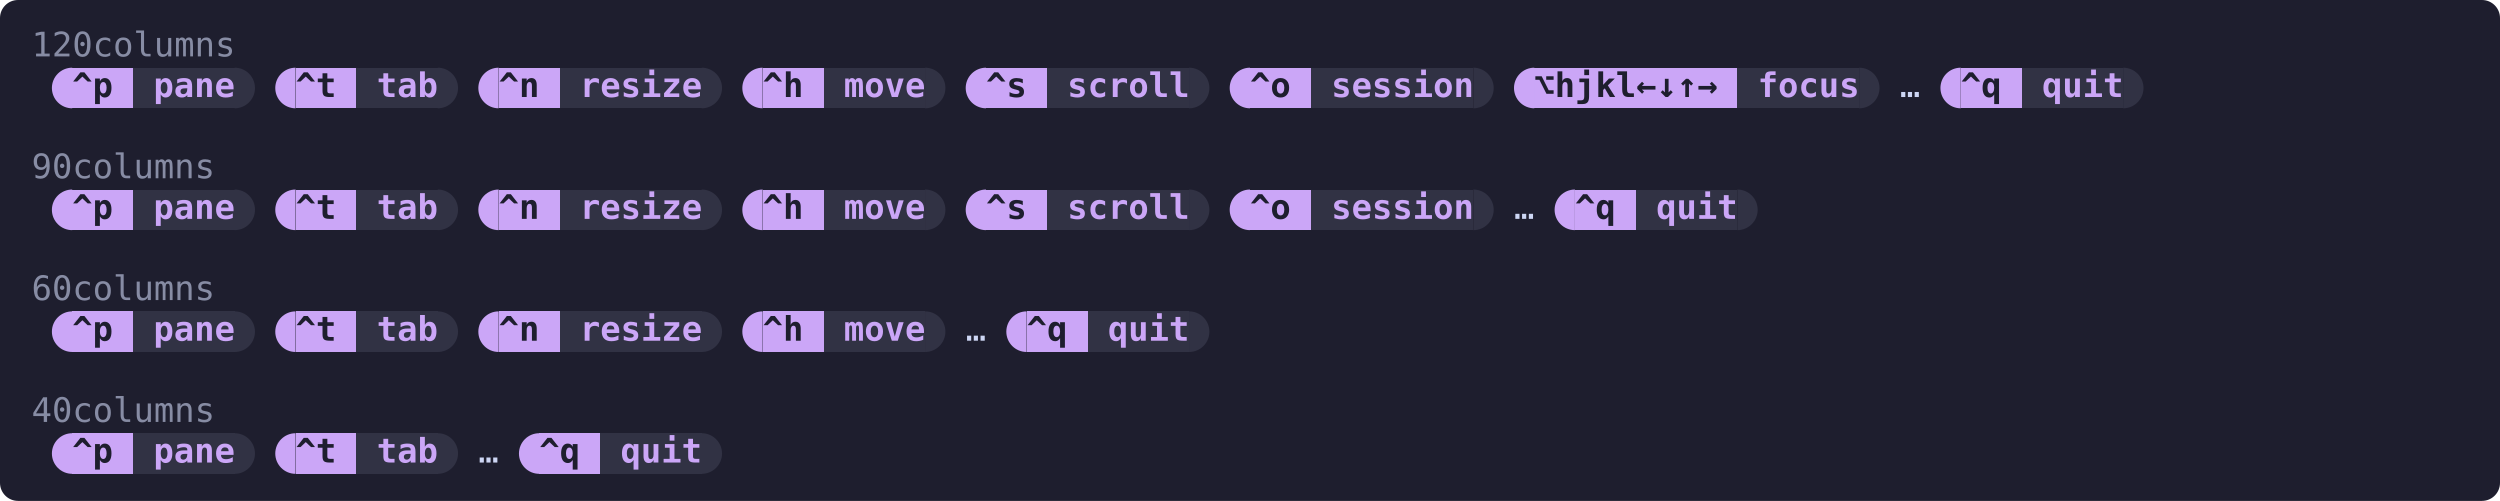
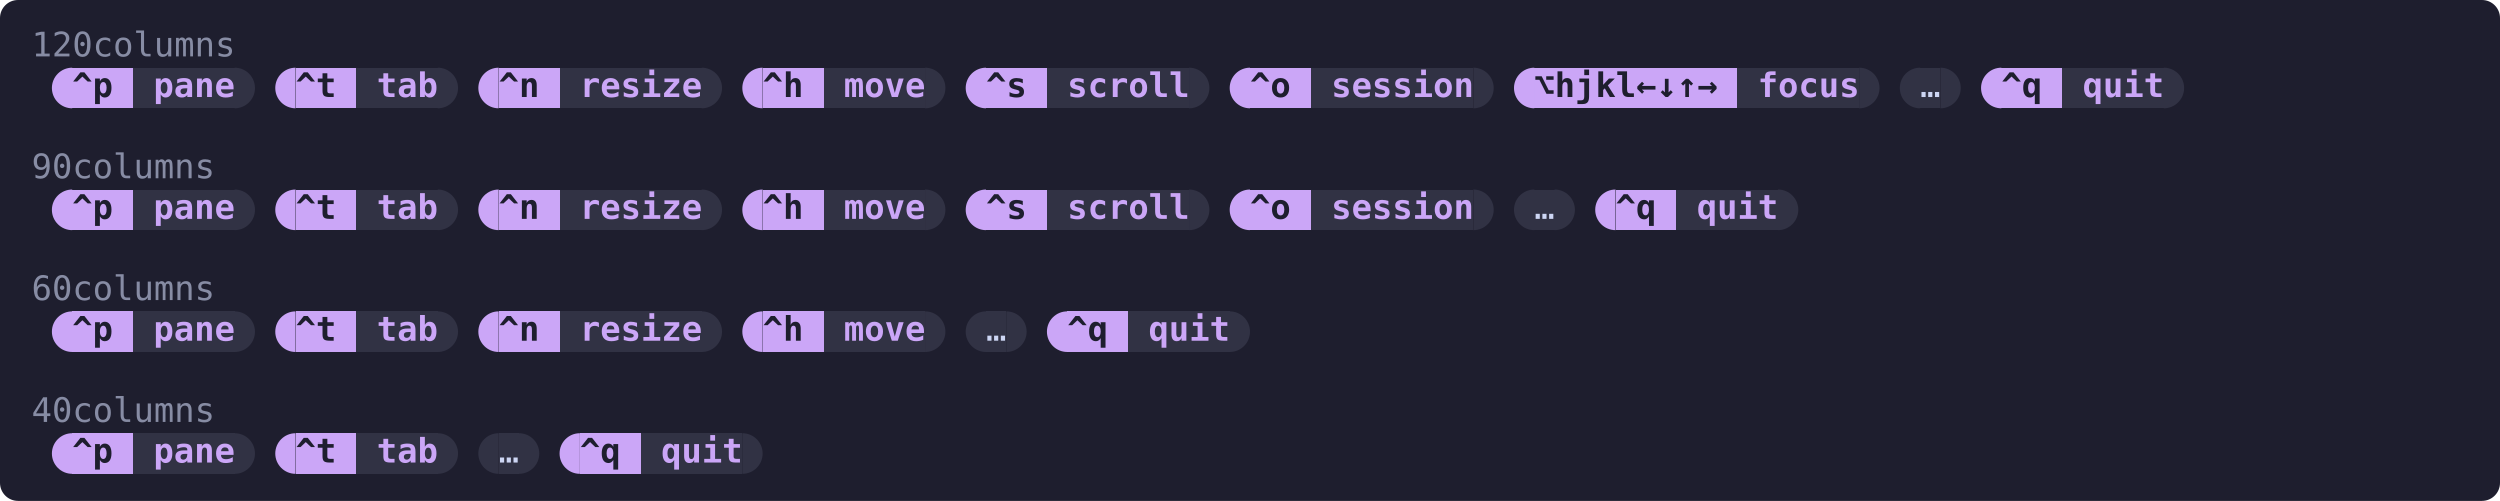
<svg xmlns="http://www.w3.org/2000/svg" width="1108" height="222" viewBox="0 0 1108 222" role="img">
  <rect width="1108" height="222" rx="8" fill="#1e1e2e" />
  <g transform="translate(14 12)">
    <g shape-rendering="crispEdges">
      <rect x="18" y="18" width="27" height="18" fill="#cba6f7" />
      <rect x="45" y="18" width="45" height="18" fill="#313244" />
      <rect x="117" y="18" width="27" height="18" fill="#cba6f7" />
      <rect x="144" y="18" width="36" height="18" fill="#313244" />
      <rect x="207" y="18" width="27" height="18" fill="#cba6f7" />
      <rect x="234" y="18" width="63" height="18" fill="#313244" />
      <rect x="324" y="18" width="27" height="18" fill="#cba6f7" />
      <rect x="351" y="18" width="45" height="18" fill="#313244" />
      <rect x="423" y="18" width="27" height="18" fill="#cba6f7" />
      <rect x="450" y="18" width="63" height="18" fill="#313244" />
      <rect x="540" y="18" width="27" height="18" fill="#cba6f7" />
      <rect x="567" y="18" width="72" height="18" fill="#313244" />
      <rect x="666" y="18" width="90" height="18" fill="#cba6f7" />
      <rect x="756" y="18" width="54" height="18" fill="#313244" />
-       <rect x="855" y="18" width="27" height="18" fill="#cba6f7" />
-       <rect x="882" y="18" width="45" height="18" fill="#313244" />
+       <rect x="837" y="18" width="9" height="18" fill="#313244" />
+       <rect x="873" y="18" width="27" height="18" fill="#cba6f7" />
+       <rect x="900" y="18" width="45" height="18" fill="#313244" />
      <rect x="18" y="72" width="27" height="18" fill="#cba6f7" />
      <rect x="45" y="72" width="45" height="18" fill="#313244" />
      <rect x="117" y="72" width="27" height="18" fill="#cba6f7" />
      <rect x="144" y="72" width="36" height="18" fill="#313244" />
      <rect x="207" y="72" width="27" height="18" fill="#cba6f7" />
      <rect x="234" y="72" width="63" height="18" fill="#313244" />
      <rect x="324" y="72" width="27" height="18" fill="#cba6f7" />
      <rect x="351" y="72" width="45" height="18" fill="#313244" />
      <rect x="423" y="72" width="27" height="18" fill="#cba6f7" />
      <rect x="450" y="72" width="63" height="18" fill="#313244" />
      <rect x="540" y="72" width="27" height="18" fill="#cba6f7" />
      <rect x="567" y="72" width="72" height="18" fill="#313244" />
-       <rect x="684" y="72" width="27" height="18" fill="#cba6f7" />
-       <rect x="711" y="72" width="45" height="18" fill="#313244" />
+       <rect x="666" y="72" width="9" height="18" fill="#313244" />
+       <rect x="702" y="72" width="27" height="18" fill="#cba6f7" />
+       <rect x="729" y="72" width="45" height="18" fill="#313244" />
      <rect x="18" y="126" width="27" height="18" fill="#cba6f7" />
      <rect x="45" y="126" width="45" height="18" fill="#313244" />
      <rect x="117" y="126" width="27" height="18" fill="#cba6f7" />
      <rect x="144" y="126" width="36" height="18" fill="#313244" />
      <rect x="207" y="126" width="27" height="18" fill="#cba6f7" />
      <rect x="234" y="126" width="63" height="18" fill="#313244" />
      <rect x="324" y="126" width="27" height="18" fill="#cba6f7" />
      <rect x="351" y="126" width="45" height="18" fill="#313244" />
-       <rect x="441" y="126" width="27" height="18" fill="#cba6f7" />
-       <rect x="468" y="126" width="45" height="18" fill="#313244" />
+       <rect x="423" y="126" width="9" height="18" fill="#313244" />
+       <rect x="459" y="126" width="27" height="18" fill="#cba6f7" />
+       <rect x="486" y="126" width="45" height="18" fill="#313244" />
      <rect x="18" y="180" width="27" height="18" fill="#cba6f7" />
      <rect x="45" y="180" width="45" height="18" fill="#313244" />
      <rect x="117" y="180" width="27" height="18" fill="#cba6f7" />
      <rect x="144" y="180" width="36" height="18" fill="#313244" />
-       <rect x="225" y="180" width="27" height="18" fill="#cba6f7" />
-       <rect x="252" y="180" width="45" height="18" fill="#313244" />
+       <rect x="207" y="180" width="9" height="18" fill="#313244" />
+       <rect x="243" y="180" width="27" height="18" fill="#cba6f7" />
+       <rect x="270" y="180" width="45" height="18" fill="#313244" />
    </g>
    <g font-family="ui-monospace, SFMono-Regular, Menlo, Consolas, 'DejaVu Sans Mono', monospace" font-size="15" xml:space="preserve">
      <text y="13">
        <tspan x="0 9 18 36 45 54 63 72 81 90" fill="#878ca4">120columns</tspan>
      </text>
      <path d="M18 18A9 9 0 0 0 18 36Z" fill="#cba6f7" />
      <path d="M90 18A9 9 0 0 1 90 36Z" fill="#313244" />
      <path d="M117 18A9 9 0 0 0 117 36Z" fill="#cba6f7" />
      <path d="M180 18A9 9 0 0 1 180 36Z" fill="#313244" />
      <path d="M207 18A9 9 0 0 0 207 36Z" fill="#cba6f7" />
      <path d="M297 18A9 9 0 0 1 297 36Z" fill="#313244" />
      <path d="M324 18A9 9 0 0 0 324 36Z" fill="#cba6f7" />
      <path d="M396 18A9 9 0 0 1 396 36Z" fill="#313244" />
      <path d="M423 18A9 9 0 0 0 423 36Z" fill="#cba6f7" />
      <path d="M513 18A9 9 0 0 1 513 36Z" fill="#313244" />
      <path d="M540 18A9 9 0 0 0 540 36Z" fill="#cba6f7" />
      <path d="M639 18A9 9 0 0 1 639 36Z" fill="#313244" />
      <path d="M666 18A9 9 0 0 0 666 36Z" fill="#cba6f7" />
      <path d="M810 18A9 9 0 0 1 810 36Z" fill="#313244" />
-       <path d="M855 18A9 9 0 0 0 855 36Z" fill="#cba6f7" />
-       <path d="M927 18A9 9 0 0 1 927 36Z" fill="#313244" />
+       <path d="M837 18A9 9 0 0 0 837 36Z" fill="#313244" />
+       <path d="M846 18A9 9 0 0 1 846 36Z" fill="#313244" />
+       <path d="M873 18A9 9 0 0 0 873 36Z" fill="#cba6f7" />
+       <path d="M945 18A9 9 0 0 1 945 36Z" fill="#313244" />
      <text y="31">
        <tspan x="18 27" fill="#1e1e2e" font-weight="bold">^p</tspan>
        <tspan x="54 63 72 81" fill="#cba6f7" font-weight="bold">pane</tspan>
        <tspan x="117 126" fill="#1e1e2e" font-weight="bold">^t</tspan>
        <tspan x="153 162 171" fill="#cba6f7" font-weight="bold">tab</tspan>
        <tspan x="207 216" fill="#1e1e2e" font-weight="bold">^n</tspan>
        <tspan x="243 252 261 270 279 288" fill="#cba6f7" font-weight="bold">resize</tspan>
        <tspan x="324 333" fill="#1e1e2e" font-weight="bold">^h</tspan>
        <tspan x="360 369 378 387" fill="#cba6f7" font-weight="bold">move</tspan>
        <tspan x="423 432" fill="#1e1e2e" font-weight="bold">^s</tspan>
        <tspan x="459 468 477 486 495 504" fill="#cba6f7" font-weight="bold">scroll</tspan>
        <tspan x="540 549" fill="#1e1e2e" font-weight="bold">^o</tspan>
        <tspan x="576 585 594 603 612 621 630" fill="#cba6f7" font-weight="bold">session</tspan>
        <tspan x="666 675 684 693 702 711 720 729 738" fill="#1e1e2e" font-weight="bold">⌥hjkl←↓↑→</tspan>
        <tspan x="765 774 783 792 801" fill="#cba6f7" font-weight="bold">focus</tspan>
-         <tspan x="828" fill="#cdd6f4">…</tspan>
-         <tspan x="855 864" fill="#1e1e2e" font-weight="bold">^q</tspan>
-         <tspan x="891 900 909 918" fill="#cba6f7" font-weight="bold">quit</tspan>
+         <tspan x="837" fill="#cdd6f4">…</tspan>
+         <tspan x="873 882" fill="#1e1e2e" font-weight="bold">^q</tspan>
+         <tspan x="909 918 927 936" fill="#cba6f7" font-weight="bold">quit</tspan>
      </text>
      <text y="67">
        <tspan x="0 9 27 36 45 54 63 72 81" fill="#878ca4">90columns</tspan>
      </text>
      <path d="M18 72A9 9 0 0 0 18 90Z" fill="#cba6f7" />
      <path d="M90 72A9 9 0 0 1 90 90Z" fill="#313244" />
      <path d="M117 72A9 9 0 0 0 117 90Z" fill="#cba6f7" />
      <path d="M180 72A9 9 0 0 1 180 90Z" fill="#313244" />
      <path d="M207 72A9 9 0 0 0 207 90Z" fill="#cba6f7" />
      <path d="M297 72A9 9 0 0 1 297 90Z" fill="#313244" />
      <path d="M324 72A9 9 0 0 0 324 90Z" fill="#cba6f7" />
      <path d="M396 72A9 9 0 0 1 396 90Z" fill="#313244" />
      <path d="M423 72A9 9 0 0 0 423 90Z" fill="#cba6f7" />
      <path d="M513 72A9 9 0 0 1 513 90Z" fill="#313244" />
      <path d="M540 72A9 9 0 0 0 540 90Z" fill="#cba6f7" />
      <path d="M639 72A9 9 0 0 1 639 90Z" fill="#313244" />
-       <path d="M684 72A9 9 0 0 0 684 90Z" fill="#cba6f7" />
-       <path d="M756 72A9 9 0 0 1 756 90Z" fill="#313244" />
+       <path d="M666 72A9 9 0 0 0 666 90Z" fill="#313244" />
+       <path d="M675 72A9 9 0 0 1 675 90Z" fill="#313244" />
+       <path d="M702 72A9 9 0 0 0 702 90Z" fill="#cba6f7" />
+       <path d="M774 72A9 9 0 0 1 774 90Z" fill="#313244" />
      <text y="85">
        <tspan x="18 27" fill="#1e1e2e" font-weight="bold">^p</tspan>
        <tspan x="54 63 72 81" fill="#cba6f7" font-weight="bold">pane</tspan>
        <tspan x="117 126" fill="#1e1e2e" font-weight="bold">^t</tspan>
        <tspan x="153 162 171" fill="#cba6f7" font-weight="bold">tab</tspan>
        <tspan x="207 216" fill="#1e1e2e" font-weight="bold">^n</tspan>
        <tspan x="243 252 261 270 279 288" fill="#cba6f7" font-weight="bold">resize</tspan>
        <tspan x="324 333" fill="#1e1e2e" font-weight="bold">^h</tspan>
        <tspan x="360 369 378 387" fill="#cba6f7" font-weight="bold">move</tspan>
        <tspan x="423 432" fill="#1e1e2e" font-weight="bold">^s</tspan>
        <tspan x="459 468 477 486 495 504" fill="#cba6f7" font-weight="bold">scroll</tspan>
        <tspan x="540 549" fill="#1e1e2e" font-weight="bold">^o</tspan>
        <tspan x="576 585 594 603 612 621 630" fill="#cba6f7" font-weight="bold">session</tspan>
-         <tspan x="657" fill="#cdd6f4">…</tspan>
-         <tspan x="684 693" fill="#1e1e2e" font-weight="bold">^q</tspan>
-         <tspan x="720 729 738 747" fill="#cba6f7" font-weight="bold">quit</tspan>
+         <tspan x="666" fill="#cdd6f4">…</tspan>
+         <tspan x="702 711" fill="#1e1e2e" font-weight="bold">^q</tspan>
+         <tspan x="738 747 756 765" fill="#cba6f7" font-weight="bold">quit</tspan>
      </text>
      <text y="121">
        <tspan x="0 9 27 36 45 54 63 72 81" fill="#878ca4">60columns</tspan>
      </text>
      <path d="M18 126A9 9 0 0 0 18 144Z" fill="#cba6f7" />
      <path d="M90 126A9 9 0 0 1 90 144Z" fill="#313244" />
      <path d="M117 126A9 9 0 0 0 117 144Z" fill="#cba6f7" />
      <path d="M180 126A9 9 0 0 1 180 144Z" fill="#313244" />
      <path d="M207 126A9 9 0 0 0 207 144Z" fill="#cba6f7" />
      <path d="M297 126A9 9 0 0 1 297 144Z" fill="#313244" />
      <path d="M324 126A9 9 0 0 0 324 144Z" fill="#cba6f7" />
      <path d="M396 126A9 9 0 0 1 396 144Z" fill="#313244" />
-       <path d="M441 126A9 9 0 0 0 441 144Z" fill="#cba6f7" />
-       <path d="M513 126A9 9 0 0 1 513 144Z" fill="#313244" />
+       <path d="M423 126A9 9 0 0 0 423 144Z" fill="#313244" />
+       <path d="M432 126A9 9 0 0 1 432 144Z" fill="#313244" />
+       <path d="M459 126A9 9 0 0 0 459 144Z" fill="#cba6f7" />
+       <path d="M531 126A9 9 0 0 1 531 144Z" fill="#313244" />
      <text y="139">
        <tspan x="18 27" fill="#1e1e2e" font-weight="bold">^p</tspan>
        <tspan x="54 63 72 81" fill="#cba6f7" font-weight="bold">pane</tspan>
        <tspan x="117 126" fill="#1e1e2e" font-weight="bold">^t</tspan>
        <tspan x="153 162 171" fill="#cba6f7" font-weight="bold">tab</tspan>
        <tspan x="207 216" fill="#1e1e2e" font-weight="bold">^n</tspan>
        <tspan x="243 252 261 270 279 288" fill="#cba6f7" font-weight="bold">resize</tspan>
        <tspan x="324 333" fill="#1e1e2e" font-weight="bold">^h</tspan>
        <tspan x="360 369 378 387" fill="#cba6f7" font-weight="bold">move</tspan>
-         <tspan x="414" fill="#cdd6f4">…</tspan>
-         <tspan x="441 450" fill="#1e1e2e" font-weight="bold">^q</tspan>
-         <tspan x="477 486 495 504" fill="#cba6f7" font-weight="bold">quit</tspan>
+         <tspan x="423" fill="#cdd6f4">…</tspan>
+         <tspan x="459 468" fill="#1e1e2e" font-weight="bold">^q</tspan>
+         <tspan x="495 504 513 522" fill="#cba6f7" font-weight="bold">quit</tspan>
      </text>
      <text y="175">
        <tspan x="0 9 27 36 45 54 63 72 81" fill="#878ca4">40columns</tspan>
      </text>
      <path d="M18 180A9 9 0 0 0 18 198Z" fill="#cba6f7" />
      <path d="M90 180A9 9 0 0 1 90 198Z" fill="#313244" />
      <path d="M117 180A9 9 0 0 0 117 198Z" fill="#cba6f7" />
      <path d="M180 180A9 9 0 0 1 180 198Z" fill="#313244" />
-       <path d="M225 180A9 9 0 0 0 225 198Z" fill="#cba6f7" />
-       <path d="M297 180A9 9 0 0 1 297 198Z" fill="#313244" />
+       <path d="M207 180A9 9 0 0 0 207 198Z" fill="#313244" />
+       <path d="M216 180A9 9 0 0 1 216 198Z" fill="#313244" />
+       <path d="M243 180A9 9 0 0 0 243 198Z" fill="#cba6f7" />
+       <path d="M315 180A9 9 0 0 1 315 198Z" fill="#313244" />
      <text y="193">
        <tspan x="18 27" fill="#1e1e2e" font-weight="bold">^p</tspan>
        <tspan x="54 63 72 81" fill="#cba6f7" font-weight="bold">pane</tspan>
        <tspan x="117 126" fill="#1e1e2e" font-weight="bold">^t</tspan>
        <tspan x="153 162 171" fill="#cba6f7" font-weight="bold">tab</tspan>
-         <tspan x="198" fill="#cdd6f4">…</tspan>
-         <tspan x="225 234" fill="#1e1e2e" font-weight="bold">^q</tspan>
-         <tspan x="261 270 279 288" fill="#cba6f7" font-weight="bold">quit</tspan>
+         <tspan x="207" fill="#cdd6f4">…</tspan>
+         <tspan x="243 252" fill="#1e1e2e" font-weight="bold">^q</tspan>
+         <tspan x="279 288 297 306" fill="#cba6f7" font-weight="bold">quit</tspan>
      </text>
    </g>
  </g>
</svg>
